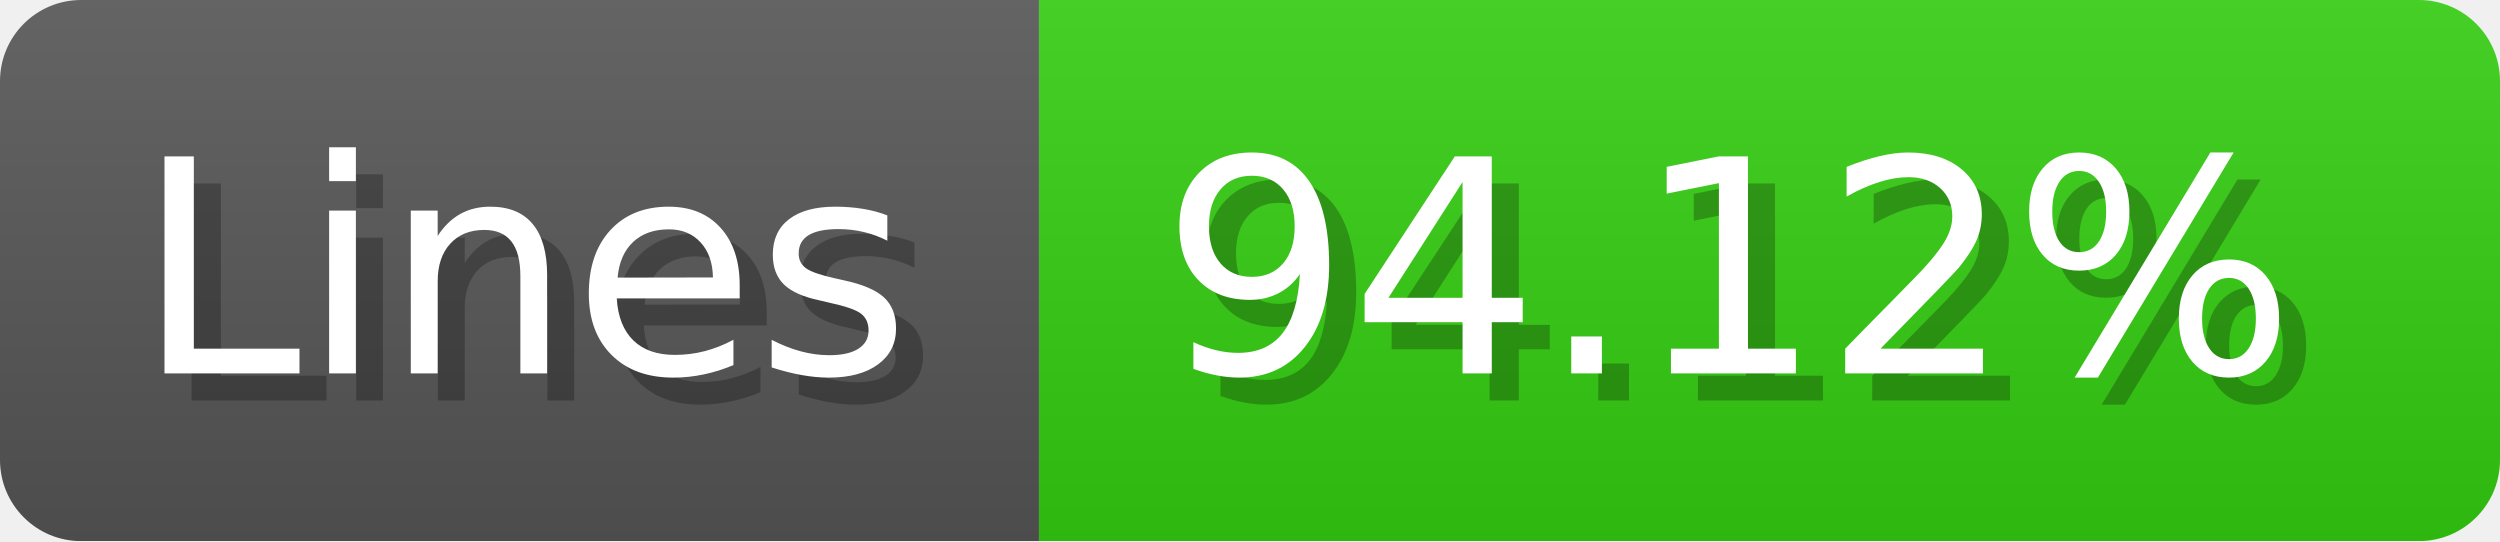
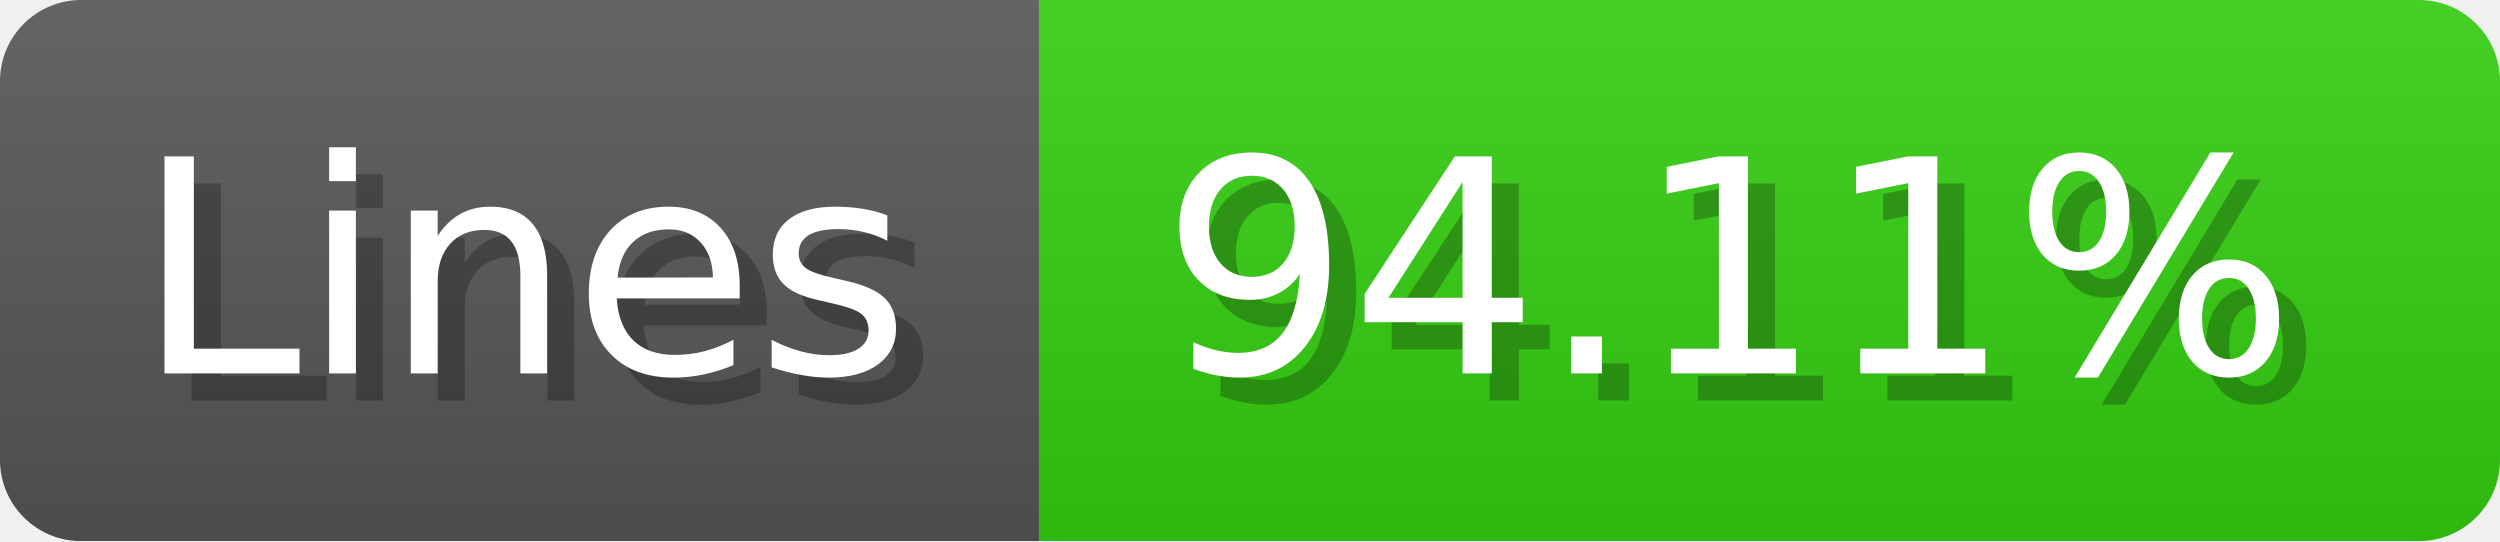
- <svg xmlns="http://www.w3.org/2000/svg" width="92.4" height="20" viewBox="0 0 924 200" role="img" aria-label="Lines: 94.12%">
+ <svg xmlns="http://www.w3.org/2000/svg" width="92.4" height="20" viewBox="0 0 924 200" role="img" aria-label="Lines: 94.11%">
  <linearGradient id="a" x2="0" y2="100%">
    <stop offset="0" stop-opacity=".1" stop-color="#EEE" />
    <stop offset="1" stop-opacity=".1" />
  </linearGradient>
  <mask id="m">
    <rect width="924" height="200" rx="30" fill="#FFF" />
  </mask>
  <g mask="url(#m)">
    <rect width="384" height="200" fill="#555" />
    <rect width="540" height="200" fill="#3C1" x="384" />
    <rect width="924" height="200" fill="url(#a)" />
  </g>
  <g aria-hidden="true" fill="#fff" text-anchor="start" font-family="Verdana,DejaVu Sans,sans-serif" font-size="110">
    <text x="60" y="148" textLength="284" fill="#000" opacity="0.25">Lines</text>
    <text x="50" y="138" textLength="284">Lines</text>
-     <text x="439" y="148" textLength="440" fill="#000" opacity="0.25">94.12%</text>
-     <text x="429" y="138" textLength="440">94.12%</text>
+     <text x="439" y="148" textLength="440" fill="#000" opacity="0.25">94.11%</text>
+     <text x="429" y="138" textLength="440">94.11%</text>
  </g>
</svg>
